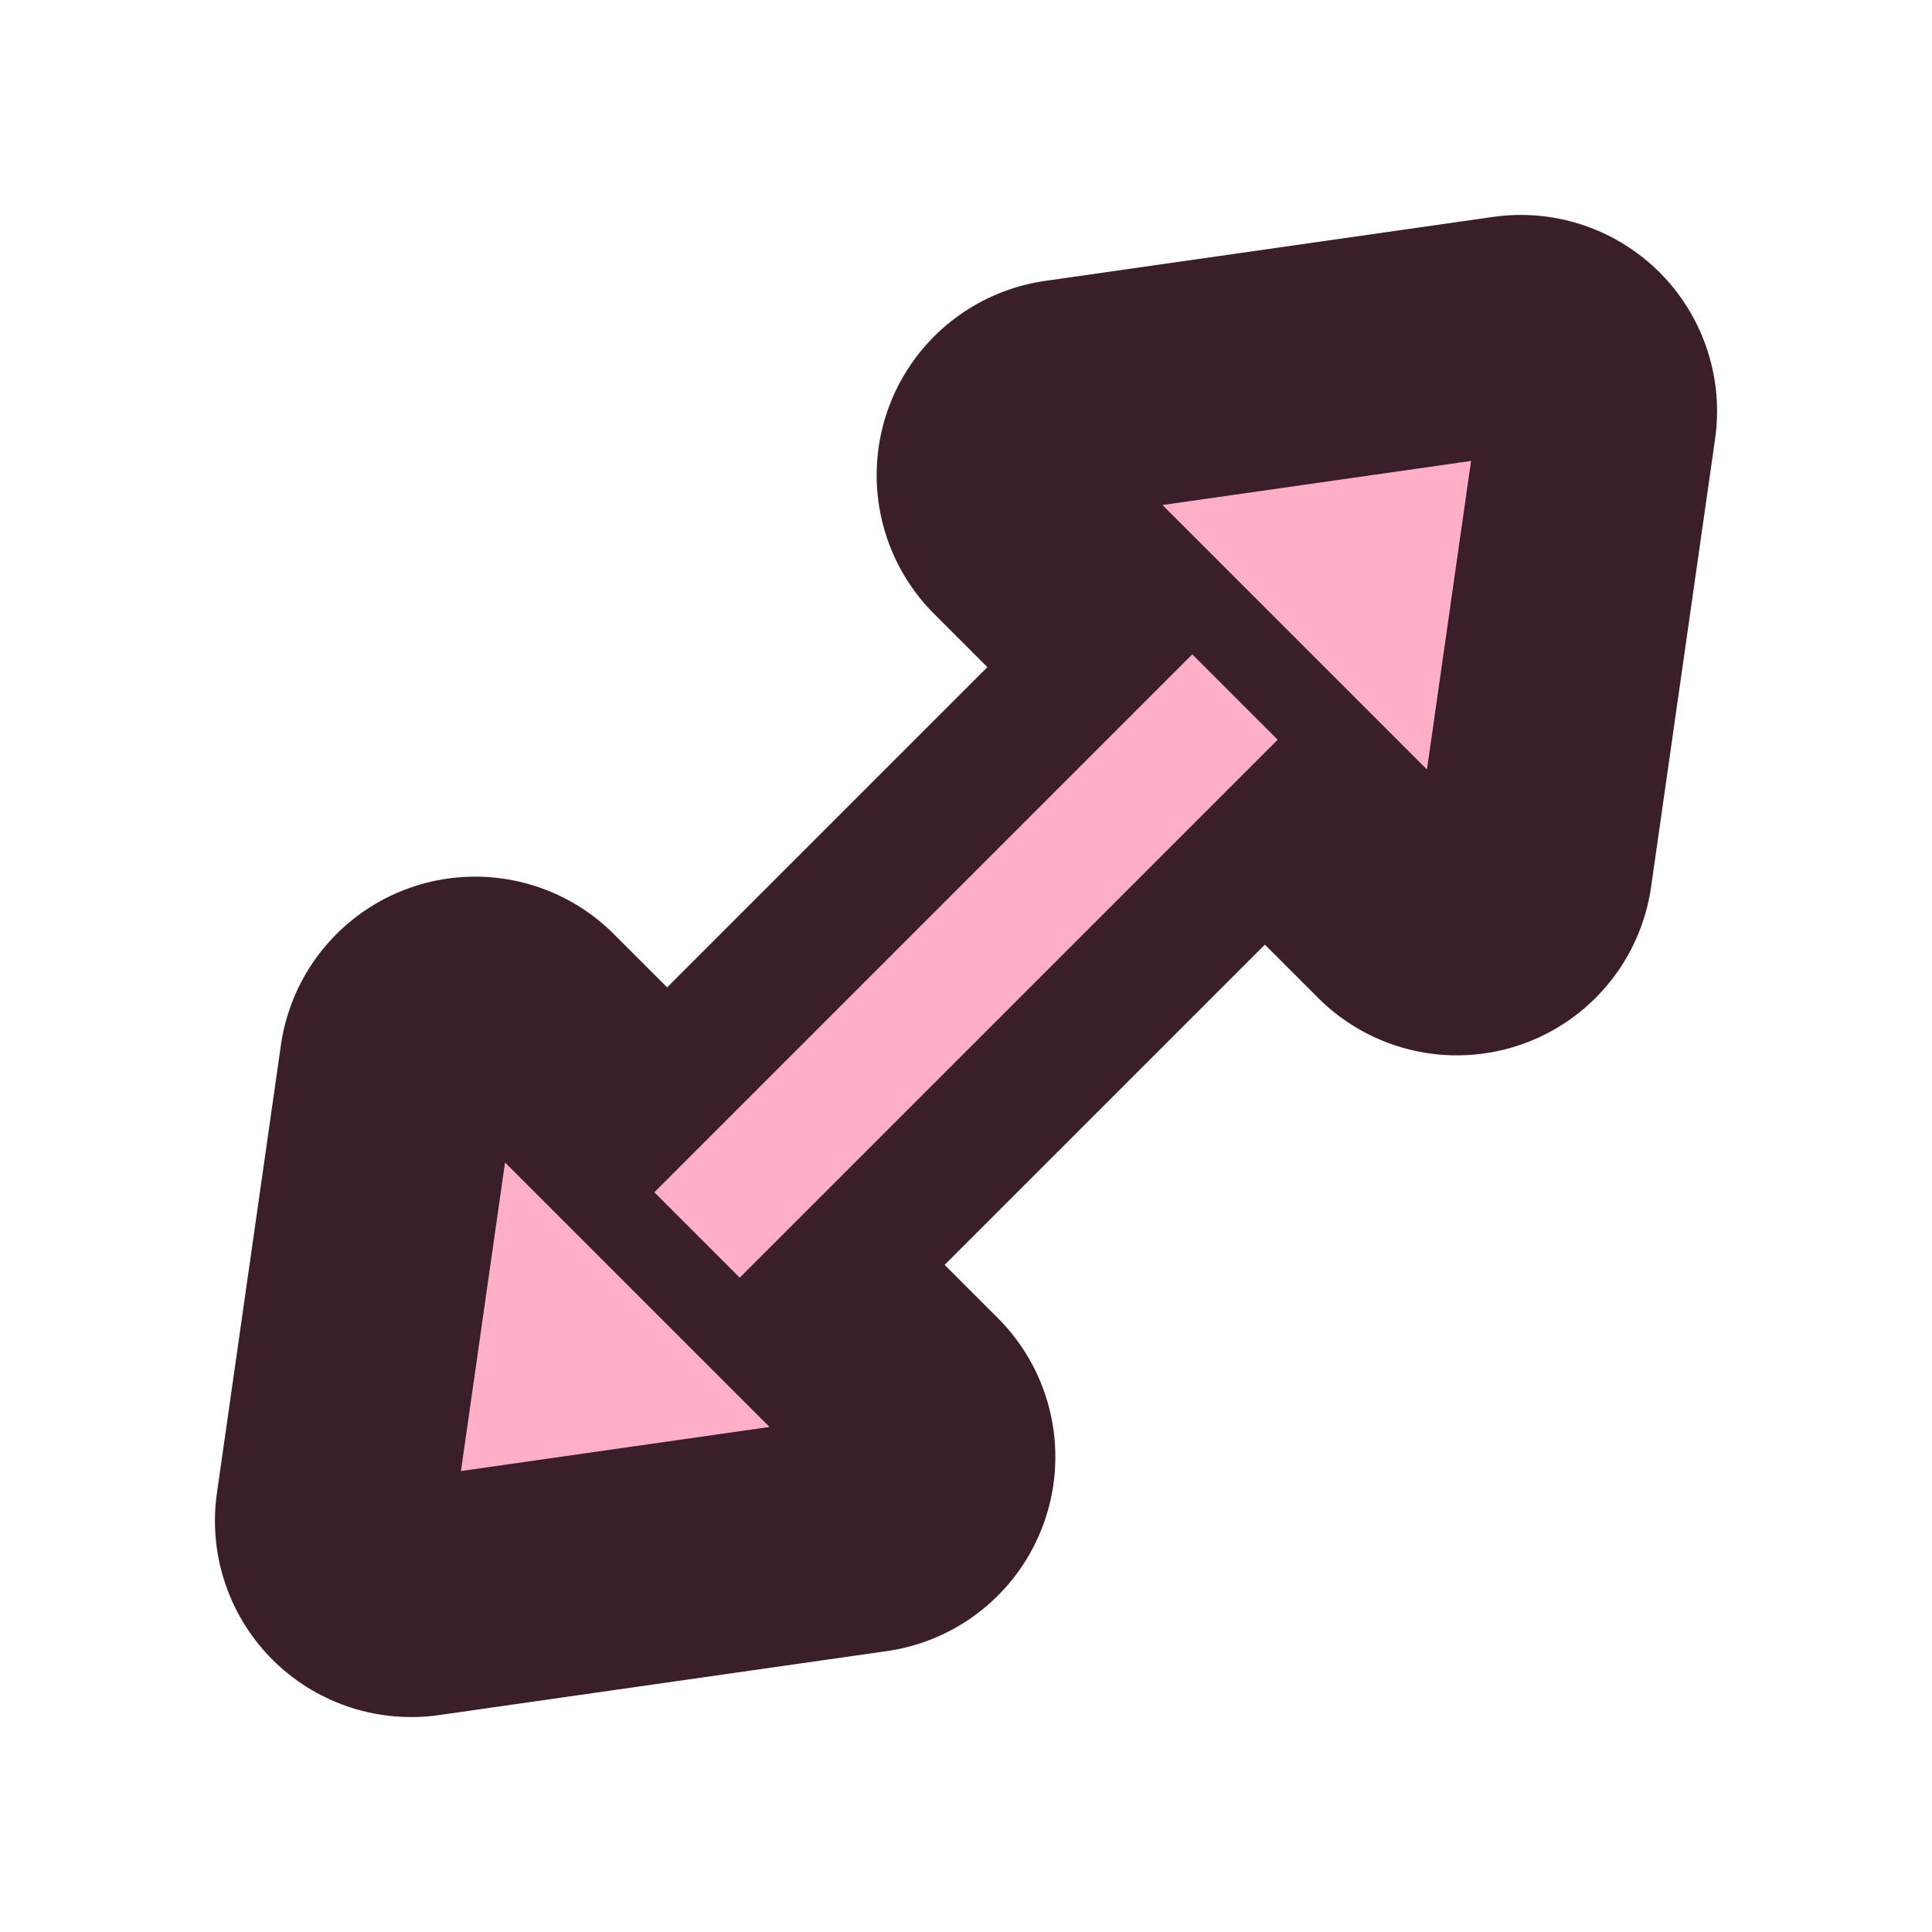
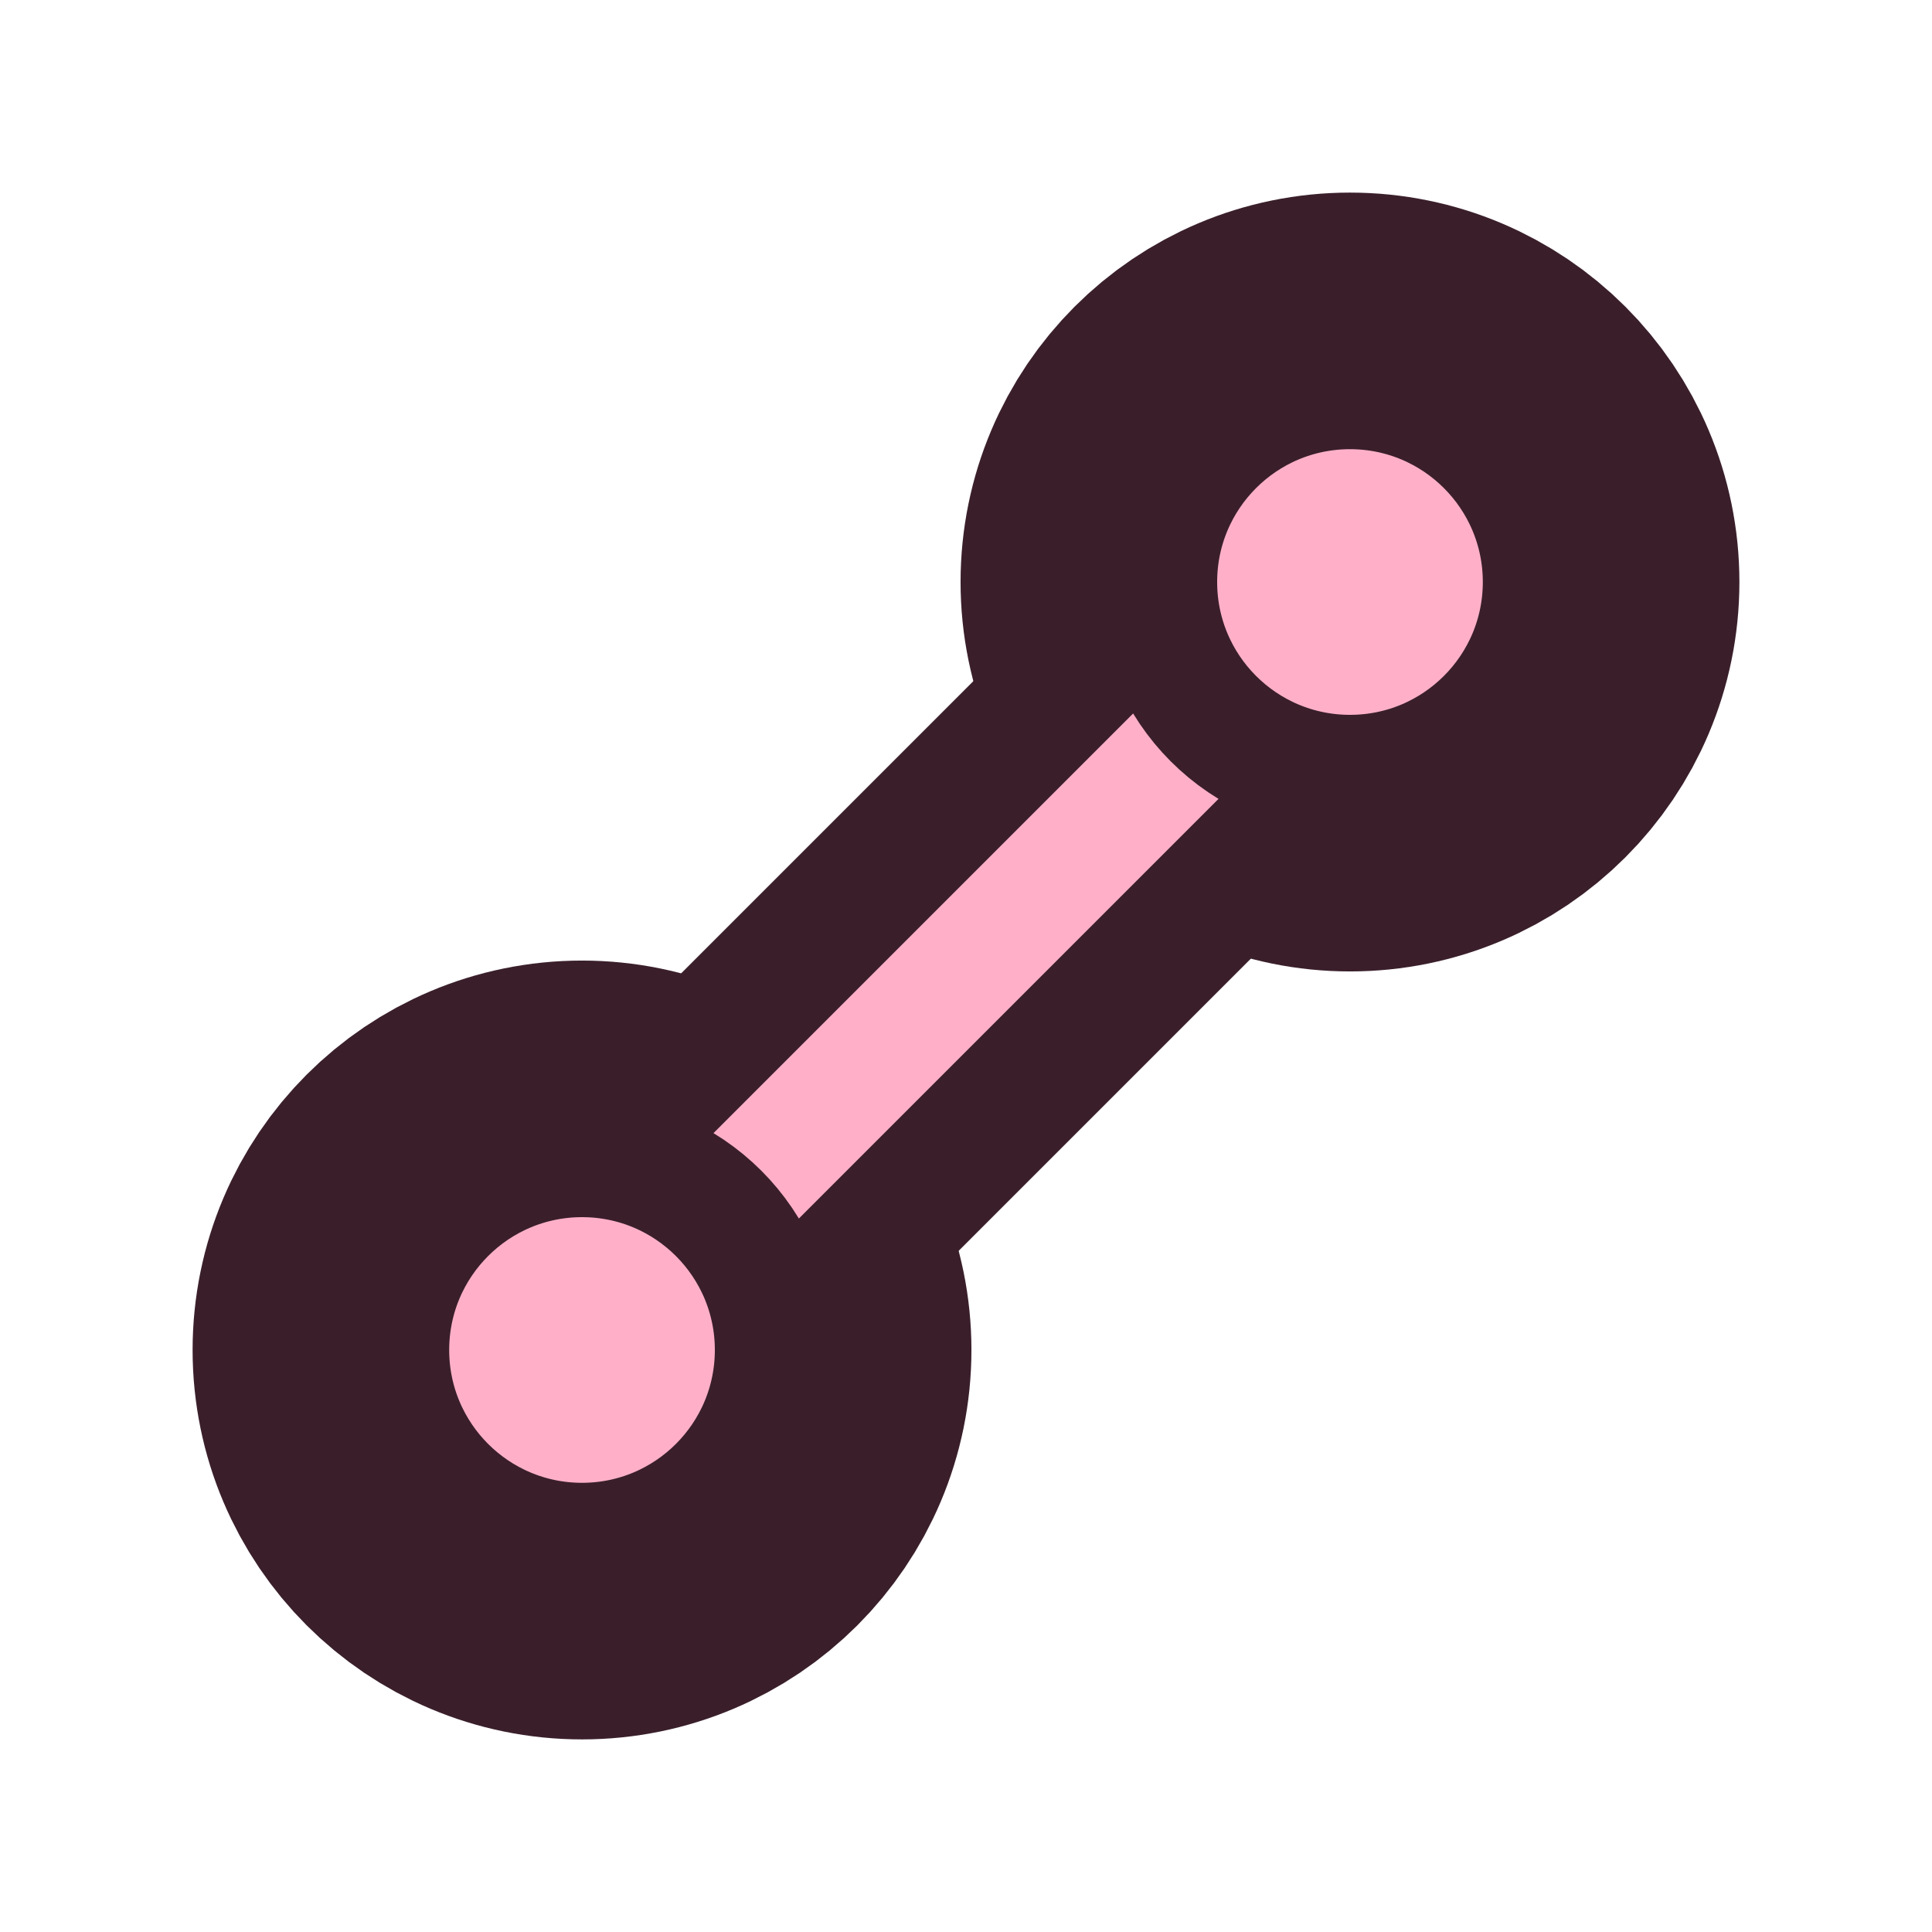
<svg xmlns="http://www.w3.org/2000/svg" viewBox="0 0 32 32" width="32" height="32">
  <g>
-     <path d="M9.64 22.36 L22.36 9.64" fill="none" stroke="#3a1f2b" stroke-width="6.5" stroke-linejoin="round" stroke-linecap="round" />
-     <path d="M6.81 25.19 L7.87 17.77 L14.23 24.13 Z" fill="#3a1f2b" stroke="#3a1f2b" stroke-width="6.5" stroke-linejoin="round" stroke-linecap="round" />
-     <path d="M25.19 6.81 L17.77 7.87 L24.13 14.23 Z" fill="#3a1f2b" stroke="#3a1f2b" stroke-width="6.5" stroke-linejoin="round" stroke-linecap="round" />
-     <path d="M9.64 22.36 L22.36 9.64" fill="none" stroke="#ffb0c8" stroke-width="2" stroke-linejoin="round" stroke-linecap="round" />
-     <path d="M6.81 25.19 L7.87 17.77 L14.23 24.13 Z" fill="#ffb0c8" stroke="#3a1f2b" stroke-width="1.4" stroke-linejoin="round" stroke-linecap="round" />
-     <path d="M25.19 6.81 L17.77 7.87 L24.13 14.23 Z" fill="#ffb0c8" stroke="#3a1f2b" stroke-width="1.4" stroke-linejoin="round" stroke-linecap="round" />
+     <path d="M11.05 20.95 L20.95 11.05" fill="none" stroke="#3a1f2b" stroke-width="6.5" stroke-linejoin="round" stroke-linecap="round" />
+     <circle cx="9.64" cy="22.36" r="3.2" fill="#3a1f2b" stroke="#3a1f2b" stroke-width="6.5" stroke-linejoin="round" stroke-linecap="round" />
+     <circle cx="22.36" cy="9.64" r="3.2" fill="#3a1f2b" stroke="#3a1f2b" stroke-width="6.5" stroke-linejoin="round" stroke-linecap="round" />
+     <path d="M11.05 20.95 L20.95 11.05" fill="none" stroke="#ffb0c8" stroke-width="2" stroke-linejoin="round" stroke-linecap="round" />
+     <circle cx="9.64" cy="22.36" r="3.2" fill="#ffb0c8" stroke="#3a1f2b" stroke-width="2" stroke-linejoin="round" stroke-linecap="round" />
+     <circle cx="22.36" cy="9.64" r="3.2" fill="#ffb0c8" stroke="#3a1f2b" stroke-width="2" stroke-linejoin="round" stroke-linecap="round" />
  </g>
</svg>
